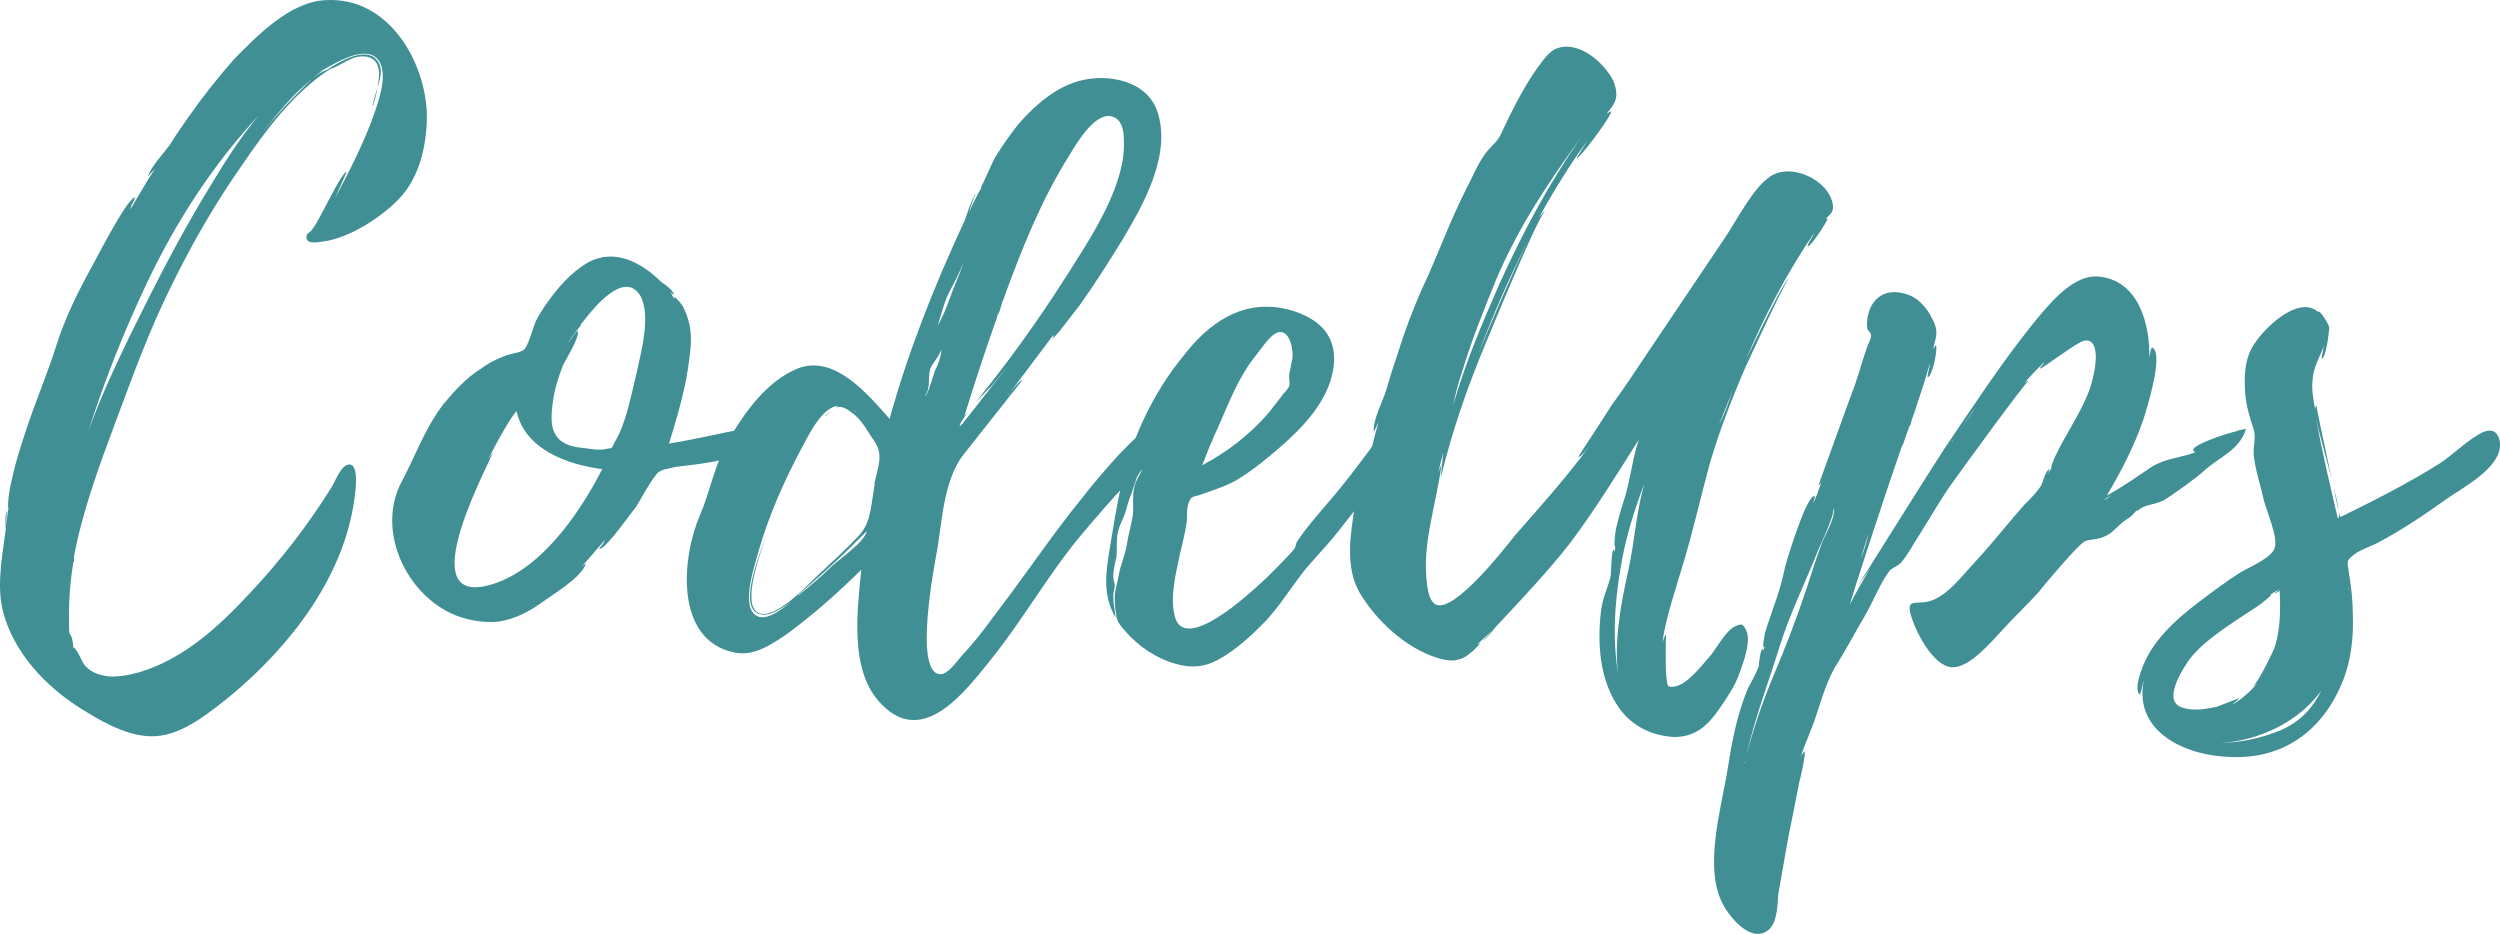
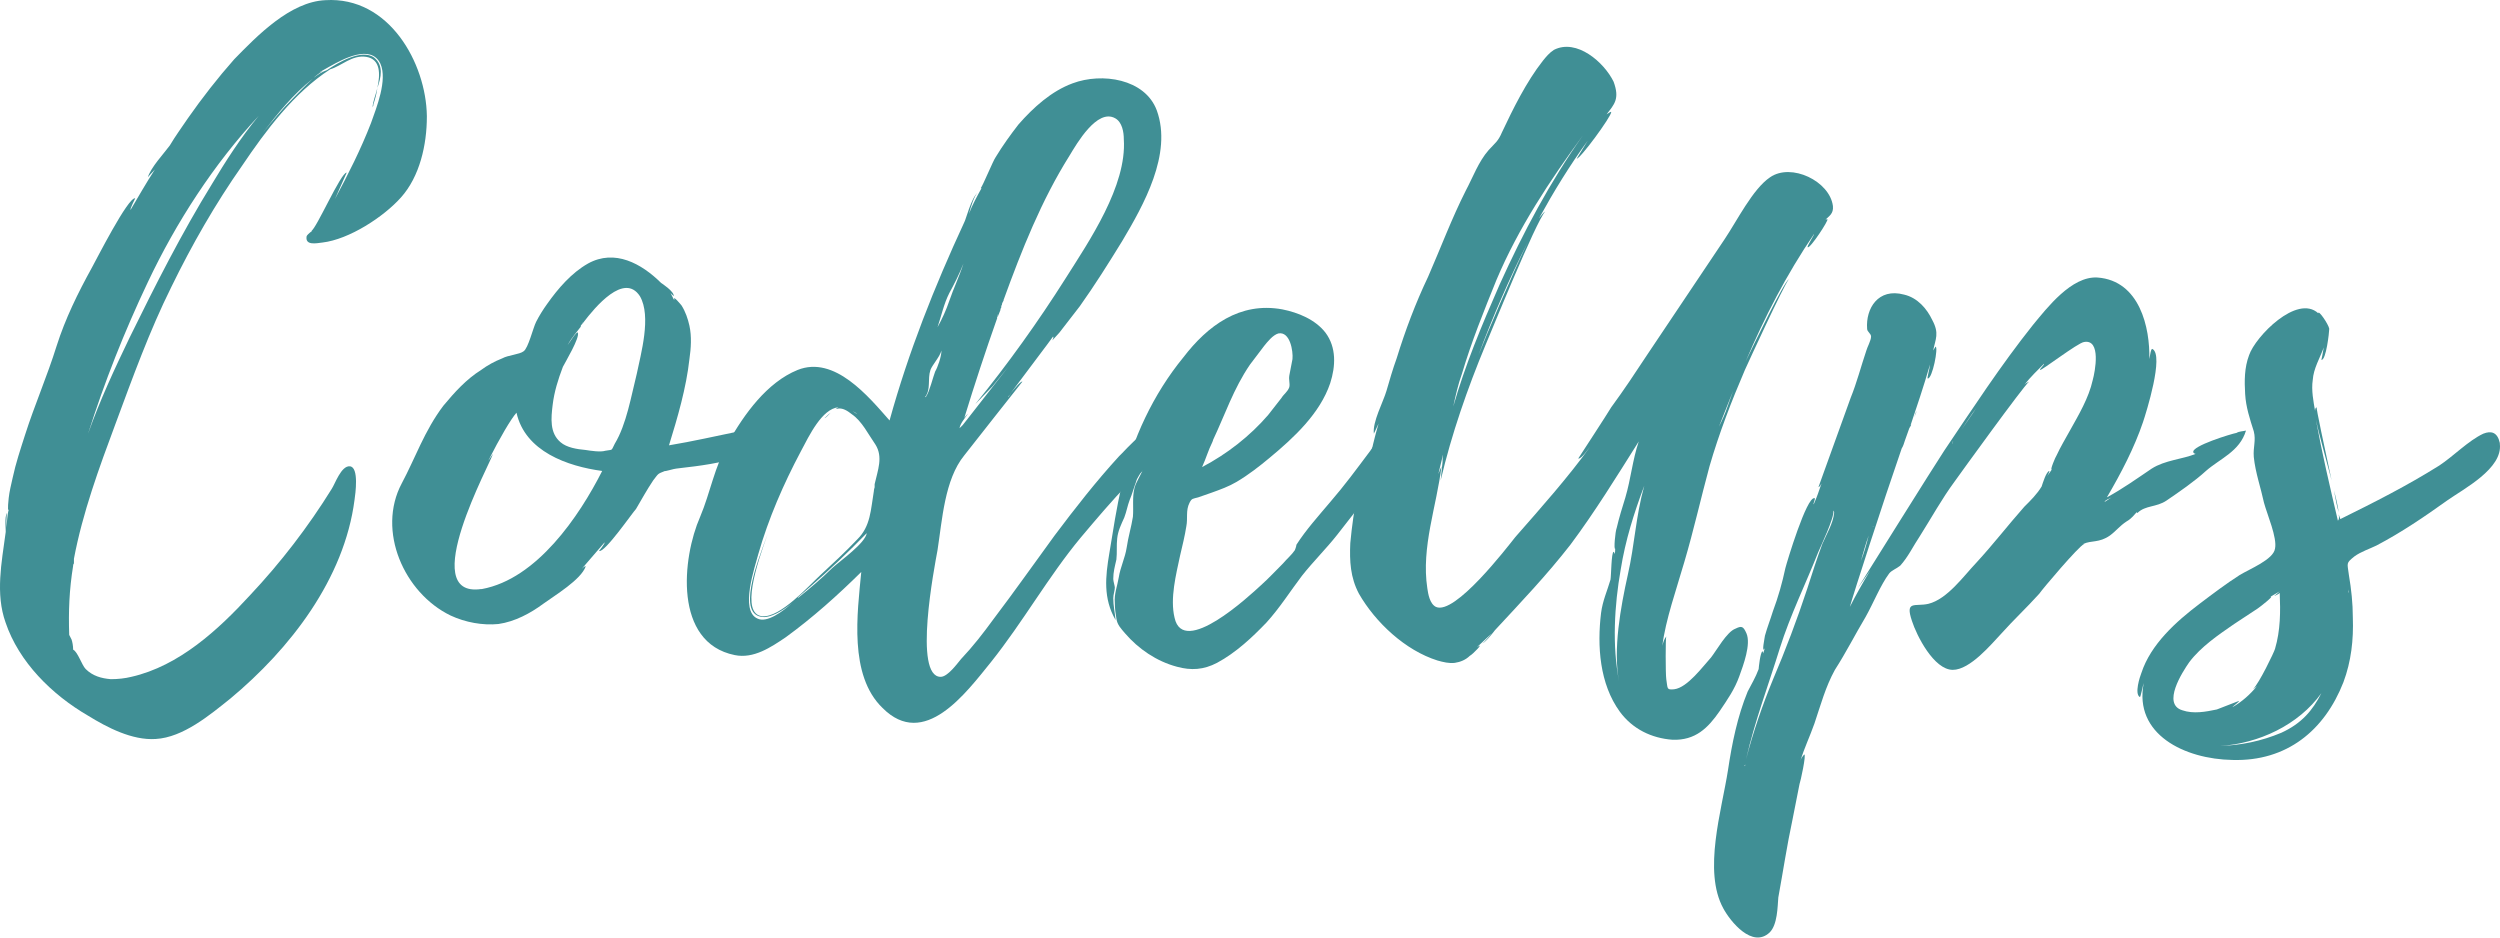
- <svg xmlns="http://www.w3.org/2000/svg" width="174" height="65" viewBox="0 0 174 65" fill="none">
-   <path d="M5.146 39.063L5.091 39.117C5.146 39.063 5.146 39.063 5.146 39.009V38.74C5.747 35.562 6.896 32.438 8.045 29.367C9.249 26.136 10.398 22.958 11.93 19.887C13.352 16.979 14.993 14.124 16.853 11.484C18.495 9.061 20.464 6.421 22.981 4.805C23.747 4.59 24.512 3.782 25.497 3.943C26.482 4.105 26.482 5.128 26.263 6.098C26.537 5.344 26.701 4.536 26.044 3.997C25.169 3.351 23.473 4.374 22.762 4.859C22.434 4.967 22.105 5.182 21.832 5.398C21.996 5.236 22.215 5.075 22.488 4.913L22.215 5.021L22.981 4.59C23.856 4.105 25.826 3.028 26.482 4.428C26.974 5.559 26.209 7.445 25.826 8.522C25.114 10.353 24.239 12.077 23.309 13.801C23.473 13.424 24.13 11.969 24.13 11.969C23.747 11.915 21.996 15.901 21.668 16.009H21.722C21.504 16.171 21.339 16.332 21.339 16.386C21.23 17.032 21.996 16.871 22.434 16.817C24.294 16.602 26.701 15.04 27.904 13.693C29.218 12.239 29.71 10.03 29.71 8.091V8.037C29.655 4.374 27.084 -0.258 22.652 0.011C20.191 0.119 17.893 2.489 16.306 4.105C15.157 5.398 14.063 6.798 13.078 8.199C12.641 8.845 12.203 9.438 11.82 10.084C11.383 10.677 10.507 11.592 10.288 12.292C10.288 12.292 10.562 11.969 10.781 11.754C10.179 12.669 9.632 13.639 9.085 14.555C9.03 14.501 9.413 13.747 9.413 13.747C8.921 13.639 6.678 18.056 6.404 18.541C5.419 20.318 4.544 22.096 3.942 23.981C3.286 26.082 2.41 28.075 1.754 30.122C1.425 31.145 1.097 32.115 0.878 33.138C0.769 33.623 0.66 34.054 0.605 34.539C0.605 34.592 0.495 35.454 0.605 35.346C0.495 35.724 0.495 36.208 0.441 36.585C0.441 36.585 0.441 35.67 0.495 35.562C0.277 35.831 0.441 36.855 0.386 36.962C0.112 39.009 -0.325 41.164 0.386 43.157C1.316 45.904 3.614 48.166 6.13 49.621C7.443 50.429 9.194 51.344 10.835 51.237C12.75 51.129 14.61 49.567 16.033 48.436C20.191 44.988 23.965 40.141 24.677 34.646C24.731 34.269 25.005 32.384 24.348 32.33C23.747 32.276 23.309 33.569 23.09 33.892C21.449 36.532 19.534 39.009 17.4 41.272C15.212 43.642 12.477 46.173 9.139 46.928C8.702 47.035 8.209 47.089 7.717 47.089C7.06 47.035 6.459 46.874 5.966 46.389C5.693 46.12 5.419 45.204 5.091 45.042C5.091 44.773 5.036 44.504 4.982 44.342L4.817 44.019C4.763 42.403 4.817 40.895 5.091 39.225V39.171C5.091 39.117 5.146 39.117 5.146 39.063ZM14.774 12.723C12.641 16.171 10.835 19.726 9.03 23.389C7.991 25.543 6.951 27.752 6.13 30.068C7.279 26.459 8.647 23.012 10.288 19.564C12.258 15.417 14.884 11.377 18.002 8.037C16.744 9.545 15.65 11.269 14.774 12.723ZM20.409 6.798C19.643 7.552 18.932 8.414 18.276 9.222C19.315 7.875 20.409 6.529 21.777 5.452C21.285 5.882 20.792 6.421 20.409 6.798ZM25.99 7.229C26.099 6.906 26.209 6.529 26.263 6.098C26.154 6.583 25.935 7.068 25.935 7.445C25.99 7.337 25.99 7.283 25.99 7.229Z" fill="#408F95" />
-   <path d="M52.47 29.96C52.47 29.96 52.525 30.014 52.47 29.906C52.196 29.529 51.813 29.799 51.431 29.906C49.844 30.229 48.203 30.606 46.561 30.876C47.163 28.937 47.765 26.89 47.984 24.897C48.093 24.143 48.148 23.335 47.984 22.581C47.874 22.096 47.71 21.611 47.437 21.18C47.437 21.18 46.78 20.372 46.944 20.803L46.89 20.749L46.671 20.318L46.89 20.534C46.944 20.21 46.014 19.618 46.014 19.618C44.647 18.271 42.786 17.248 40.926 18.271C39.778 18.918 38.847 19.995 38.082 21.072C37.808 21.449 37.535 21.88 37.316 22.311C37.097 22.742 36.769 24.143 36.44 24.358C36.167 24.574 35.346 24.627 34.963 24.843C34.416 25.058 33.924 25.328 33.486 25.651C32.447 26.297 31.626 27.213 30.86 28.129C29.547 29.852 28.89 31.791 27.96 33.515C26.21 36.801 28.125 41.11 31.352 42.672C32.392 43.157 33.595 43.372 34.69 43.265C35.839 43.103 36.933 42.511 37.808 41.864C38.629 41.272 40.434 40.194 40.762 39.279C40.762 39.225 40.653 39.279 40.489 39.44L42.075 37.609C42.13 37.663 41.692 38.201 41.692 38.201C42.075 38.363 44.045 35.508 44.264 35.293C44.647 34.646 45.029 33.946 45.467 33.3C45.85 32.815 45.741 32.869 46.288 32.653C46.233 32.707 46.944 32.492 47.054 32.492C47.656 32.384 54.056 31.953 52.47 29.96ZM33.541 40.841H33.486C28.945 41.487 34.197 32.007 34.307 31.468L33.978 31.953C34.799 30.337 35.565 29.044 35.948 28.613C36.55 31.307 39.504 32.33 41.911 32.653C40.325 35.778 37.37 40.141 33.541 40.841ZM44.318 25.92C43.935 27.428 43.607 29.421 42.786 30.768C42.513 31.307 42.677 31.145 42.13 31.253C41.802 31.36 41.09 31.253 40.762 31.199C40.16 31.145 39.449 31.037 39.012 30.66C38.246 30.014 38.355 28.991 38.465 28.075C38.574 27.159 38.847 26.297 39.176 25.435C39.34 25.112 40.379 23.389 40.215 23.065C40.16 22.904 39.559 23.873 39.504 23.927C39.832 23.335 40.16 23.012 40.434 22.634C40.379 22.634 40.434 22.581 40.489 22.473V22.527L40.543 22.419C40.543 22.419 40.543 22.365 40.598 22.365C41.419 21.288 43.443 18.864 44.537 20.534C45.358 21.934 44.592 24.574 44.318 25.92ZM40.543 22.419L40.598 22.365C40.598 22.419 40.543 22.419 40.543 22.419Z" fill="#408F95" />
-   <path d="M81.007 30.229V30.175C80.679 28.398 78.217 31.36 77.889 31.63C76.302 33.353 74.825 35.239 73.403 37.124C71.98 39.063 70.613 41.002 69.135 42.941C68.424 43.911 67.713 44.827 66.892 45.689C66.619 46.012 65.962 46.928 65.47 46.928C63.555 46.928 65.032 39.333 65.251 38.148C65.579 36.047 65.744 33.246 67.111 31.576C67.44 31.145 71.16 26.459 71.16 26.459C71.05 26.405 70.613 26.944 70.339 27.267L72.692 24.143L72.856 23.927L73.293 23.335C73.348 23.389 73.293 23.496 73.239 23.604L73.731 23.065L75.153 21.234C76.193 19.78 77.178 18.218 78.108 16.709C79.585 14.232 81.609 10.677 80.515 7.66C79.694 5.452 76.685 5.021 74.661 5.775C73.184 6.313 71.926 7.445 70.886 8.63C70.339 9.33 69.792 10.084 69.3 10.892C69.135 11.107 68.424 12.831 68.26 13.046H68.315C67.987 13.639 67.658 14.232 67.44 14.824C67.549 14.393 67.823 13.531 68.041 13.37C67.604 13.693 67.221 15.255 67.111 15.417C65.032 19.887 63.227 24.412 61.914 29.152C60.437 27.482 58.084 24.627 55.513 25.651C53.38 26.513 51.793 28.721 50.699 30.66C49.714 32.384 49.44 34.161 48.729 35.831C47.471 38.686 46.869 44.557 51.136 45.419C52.449 45.689 53.653 44.881 54.693 44.18C56.553 42.834 58.303 41.272 59.944 39.656C59.671 42.511 59.069 46.82 61.422 49.082C64.321 51.991 67.221 48.059 68.971 45.904C71.215 43.103 72.965 39.979 75.208 37.286C76.302 35.993 77.397 34.7 78.545 33.515C79.421 32.653 81.171 31.576 81.007 30.229ZM60.874 33.785C60.82 33.946 60.82 34.054 60.82 34.054C60.601 35.346 60.601 36.478 59.671 37.393C58.85 38.255 57.975 39.063 57.1 39.871C56.279 40.625 54.309 42.834 53.051 42.726C51.519 42.564 52.668 39.117 53.434 37.016C52.614 39.171 51.3 42.672 53.106 42.78C53.598 42.834 54.419 42.403 55.13 41.81C54.474 42.403 53.38 43.211 52.723 42.888C51.465 42.349 52.559 39.279 52.778 38.417C53.489 35.939 54.528 33.569 55.732 31.307C56.334 30.175 57.209 28.344 58.358 28.236L58.084 28.398C58.139 28.344 58.194 28.344 58.248 28.344C58.632 28.236 59.014 28.506 59.288 28.721C59.999 29.206 60.437 30.122 60.929 30.822C61.476 31.684 61.093 32.599 60.874 33.569V33.785ZM69.683 21.342C69.683 21.288 69.683 21.18 69.737 21.126V21.072C69.792 20.911 69.847 20.857 69.847 20.857V20.803C71.105 17.356 72.473 13.908 74.442 10.784C74.935 9.976 76.357 7.498 77.615 8.199C78.108 8.468 78.217 9.168 78.217 9.653C78.436 12.885 75.81 16.709 74.169 19.295C72.254 22.311 70.12 25.274 67.877 28.021L69.081 26.782L70.175 25.435L67.385 28.991L67.002 29.475L66.783 29.691C66.838 29.367 67.111 29.044 67.385 28.667C67.275 28.775 67.166 28.883 67.111 28.991C67.823 26.674 68.588 24.358 69.409 22.042C69.354 22.096 69.409 21.988 69.464 21.773L69.628 21.503C69.628 21.449 69.628 21.395 69.683 21.342ZM65.087 25.759C64.978 26.028 64.649 27.267 64.485 27.428C64.485 27.482 64.431 27.536 64.376 27.536C64.814 26.997 64.54 26.297 64.759 25.651C64.868 25.328 65.415 24.735 65.525 24.304C65.525 24.735 65.251 25.489 65.087 25.759ZM56.388 40.679C57.756 39.494 59.069 38.255 60.327 36.962C60.218 37.663 58.522 38.848 57.92 39.386C57.209 40.087 56.388 40.787 55.568 41.433H55.513L56.388 40.679ZM66.072 20.857C65.853 21.503 65.579 22.096 65.251 22.688C65.525 21.88 65.689 21.072 66.072 20.318C66.4 19.726 66.783 18.972 67.057 18.271C66.783 19.133 66.345 20.049 66.072 20.857ZM69.628 21.503L69.409 22.042C69.409 21.988 69.464 21.88 69.464 21.773L69.628 21.503ZM57.811 28.613C57.592 28.775 57.428 28.991 57.373 28.991C57.483 28.991 57.647 28.775 57.811 28.613ZM59.343 28.506C59.452 28.56 59.562 28.613 59.671 28.721L59.343 28.506ZM70.175 27.536C70.175 27.482 70.23 27.428 70.284 27.375C70.23 27.482 70.175 27.536 70.175 27.536ZM70.284 27.375L70.339 27.267C70.339 27.321 70.284 27.375 70.284 27.375Z" fill="#408F95" />
-   <path d="M97.944 30.068C97.944 30.122 97.944 30.122 97.889 30.068V30.014C97.014 28.56 95.865 30.553 95.373 31.253C94.443 32.492 93.567 33.677 92.582 34.808C91.762 35.778 90.886 36.747 90.23 37.77C90.23 37.878 90.121 38.148 90.121 38.148C89.902 38.471 89.573 38.74 89.3 39.063C88.808 39.548 88.315 40.087 87.768 40.571C86.948 41.325 82.352 45.581 81.75 42.834C81.422 41.487 81.86 39.817 82.133 38.525C82.297 37.824 82.461 37.178 82.571 36.478C82.68 35.939 82.516 35.4 82.79 34.862C82.954 34.539 83.008 34.592 83.391 34.485L84.322 34.161C84.923 33.946 85.525 33.731 86.072 33.407C86.893 32.923 87.659 32.33 88.37 31.738C90.066 30.337 91.871 28.667 92.582 26.567C92.965 25.381 93.02 24.089 92.254 23.065C91.543 22.15 90.339 21.665 89.245 21.449C86.291 20.911 84.048 22.581 82.352 24.789C80.273 27.321 78.796 30.445 78.085 33.623C77.702 35.185 77.483 36.747 77.209 38.363C76.936 39.979 76.772 41.487 77.647 42.995C77.592 42.457 77.483 41.972 77.483 41.487C77.483 41.218 77.592 40.949 77.592 40.733C77.592 40.625 77.483 40.302 77.483 40.141C77.483 39.656 77.592 39.279 77.702 38.794C77.756 38.309 77.702 37.824 77.756 37.34C77.811 36.801 78.03 36.37 78.249 35.885C78.413 35.454 78.468 35.077 78.632 34.646C78.796 34.269 78.905 33.838 79.069 33.407C79.124 33.138 79.398 32.815 79.562 32.492C79.398 32.977 79.069 33.407 78.96 33.838C78.796 34.485 78.905 35.185 78.851 35.831C78.741 36.532 78.522 37.232 78.413 37.986C78.303 38.686 77.975 39.333 77.866 40.033C77.756 40.679 77.538 41.164 77.592 41.81C77.592 42.187 77.647 42.564 77.702 42.888C77.756 43.319 78.03 43.588 78.303 43.911C79.234 44.988 80.492 45.85 81.914 46.227C82.899 46.496 83.774 46.443 84.704 45.958C86.017 45.258 87.166 44.18 88.151 43.157C89.081 42.133 89.792 41.002 90.613 39.925C91.379 38.956 92.309 38.04 93.075 37.07L96.029 33.3L97.725 31.091C97.999 30.768 98.163 30.499 97.944 30.068ZM84.376 30.66C84.431 30.553 84.431 30.499 84.431 30.499C85.251 28.775 85.853 26.944 87.002 25.274L87.987 23.981C88.206 23.712 88.589 23.227 88.972 23.119C89.792 22.958 90.011 24.358 89.957 24.897L89.738 26.028C89.683 26.351 89.792 26.567 89.738 26.836C89.628 27.159 89.355 27.321 89.191 27.59L88.26 28.775C87.002 30.229 85.416 31.468 83.665 32.384C83.939 31.791 84.103 31.199 84.376 30.66Z" fill="#408F95" />
-   <path d="M127.571 14.285C127.352 12.562 124.672 11.269 123.195 12.292C121.991 13.1 120.897 15.309 120.021 16.602L114.66 24.574C113.839 25.812 113.019 27.051 112.143 28.236C111.925 28.613 109.846 31.791 109.846 31.791C110.064 31.845 110.557 31.091 110.666 30.983C109.189 33.03 107.274 35.185 105.469 37.232C104.867 37.986 101.256 42.672 99.943 42.08C99.506 41.864 99.396 41.164 99.341 40.787C98.904 37.932 99.998 35.077 100.326 32.33L100.107 32.869L100.436 31.522C100.436 31.684 100.381 31.845 100.381 32.007L100.436 31.684L100.272 33.3C101.038 30.068 102.132 26.944 103.39 23.927C103.718 23.173 106.891 15.363 107.548 14.662C107.438 14.716 107.274 14.932 107.11 15.147C108.15 13.262 109.244 11.484 110.502 9.761C110.229 10.192 109.736 11 109.736 11C109.955 11.053 112.143 8.091 112.143 7.768C112.143 7.714 111.979 7.822 111.815 7.929C112.362 7.229 112.745 6.852 112.307 5.667C111.651 4.32 109.736 2.651 108.15 3.459C107.821 3.674 107.603 3.943 107.384 4.213C106.235 5.667 105.305 7.552 104.539 9.168C104.265 9.815 104.046 9.922 103.609 10.407C102.898 11.215 102.515 12.292 102.022 13.208C101.037 15.147 100.272 17.194 99.396 19.187C98.521 21.018 97.81 22.904 97.208 24.843C96.934 25.597 96.716 26.351 96.497 27.105C96.278 27.859 95.512 29.26 95.621 30.068L95.95 29.367C95.676 30.283 95.457 31.253 95.238 32.222C95.184 32.222 95.293 31.522 95.293 31.522C95.074 31.522 94.582 33.892 94.472 34.215C94.254 35.346 94.09 36.478 93.98 37.663C93.925 38.902 93.98 40.033 94.582 41.164C95.731 43.157 97.81 45.096 100.053 45.796C100.436 45.904 100.873 46.012 101.256 45.958C101.639 45.904 102.022 45.742 102.296 45.473C102.515 45.365 103.39 44.45 102.788 44.881L103.828 43.911C103.828 43.911 103.335 44.504 103.171 44.611C103.445 44.504 104.046 43.696 104.046 43.696C105.852 41.756 107.657 39.871 109.299 37.77C110.994 35.508 112.526 33.03 114.058 30.606C113.62 31.899 113.511 33.192 113.128 34.485C112.909 35.185 112.69 35.885 112.526 36.585C112.417 36.855 112.307 38.148 112.417 38.04C112.417 38.201 112.417 38.309 112.362 38.417C112.362 38.363 112.362 38.309 112.307 38.255C112.143 38.309 112.143 39.925 112.089 40.194C111.87 40.949 111.542 41.649 111.432 42.511C111.159 44.773 111.323 47.412 112.745 49.351C113.62 50.536 114.934 51.183 116.411 51.291C117.997 51.344 118.873 50.483 119.693 49.297C120.24 48.489 120.733 47.789 121.061 46.874C121.334 46.12 121.882 44.665 121.553 43.911C121.334 43.426 121.225 43.372 120.787 43.588C120.186 43.803 119.474 45.096 119.091 45.581C118.544 46.173 117.45 47.682 116.52 47.789C115.973 47.843 116.082 47.735 115.973 47.089C115.918 46.712 115.918 44.18 115.973 44.127C115.809 44.342 115.754 44.557 115.699 44.773C115.918 42.995 116.684 40.841 117.231 38.956C117.888 36.747 118.38 34.539 118.982 32.33C119.638 30.068 120.514 27.805 121.444 25.651C121.663 25.166 124.125 19.834 124.508 19.349C124.125 19.618 122.155 23.712 121.499 25.058C122.812 21.988 124.343 19.026 126.258 16.224C126.313 16.224 125.711 17.14 125.821 17.14C125.985 17.248 127.298 15.255 127.188 15.201C127.134 15.201 127.079 15.201 127.024 15.255C127.298 14.986 127.626 14.824 127.571 14.285ZM113.292 39.871C112.8 42.08 112.253 45.042 112.69 47.251C112.198 44.773 112.362 41.972 112.8 39.494C113.128 37.447 113.73 35.562 114.441 33.677C113.839 35.831 113.785 37.717 113.292 39.871ZM104.156 19.402C105.688 15.794 107.876 12.508 110.174 9.384C107.876 12.616 106.016 16.117 104.375 19.726C103.116 22.581 101.968 25.328 101.147 28.183C101.311 27.428 101.475 26.674 101.749 25.92C102.405 23.712 103.281 21.557 104.156 19.402ZM102.898 24.627C103.882 21.988 105.031 19.349 106.344 16.763C105.141 19.241 103.499 23.119 102.898 24.627ZM120.24 28.183C120.076 28.667 119.857 29.152 119.638 29.583L120.623 27.105L120.24 28.183Z" fill="#408F95" />
-   <path d="M155.665 30.014C155.337 30.068 152.492 30.93 152.656 31.36C152.656 31.414 152.766 31.468 152.82 31.468C151.89 31.845 150.687 31.899 149.757 32.492C148.717 33.192 147.733 33.892 146.638 34.485C147.623 32.815 148.553 31.037 149.155 29.26C149.374 28.613 150.632 24.627 149.812 24.197C149.702 24.143 149.647 24.627 149.593 24.897C149.647 22.742 148.936 19.456 145.982 19.241C144.177 19.133 142.481 21.342 141.496 22.527C139.253 25.328 137.283 28.344 135.314 31.253C134.767 32.061 129.296 40.787 129.296 40.787C129.296 40.787 129.679 40.248 130.171 39.548C129.679 40.356 129.186 41.218 128.749 42.08C128.968 41.272 131.046 34.862 132.359 31.091C132.469 30.93 132.524 30.714 132.578 30.553L132.907 29.637V29.691C133.399 28.236 133.891 26.782 134.329 25.274C134.329 25.435 134.11 26.243 134.165 26.243C134.493 26.297 134.931 24.035 134.712 24.035L134.548 24.304C134.712 23.496 134.985 23.119 134.493 22.203C134.11 21.395 133.454 20.641 132.524 20.426C130.718 19.941 129.843 21.395 129.952 22.796C129.952 23.012 130.226 23.119 130.226 23.335C130.226 23.604 129.952 24.089 129.898 24.304C129.515 25.435 129.241 26.513 128.803 27.59C128.585 28.183 126.56 33.785 126.56 33.785C126.67 33.731 126.724 33.623 126.779 33.515C126.615 34 126.451 34.485 126.232 34.969C126.177 34.916 126.396 34.539 126.287 34.539C125.74 34.431 124.372 38.956 124.263 39.386C124.044 40.41 123.77 41.379 123.387 42.403C123.223 42.941 123.004 43.48 122.84 44.073C122.84 44.127 122.567 45.419 122.84 44.934C122.785 45.096 122.731 45.204 122.731 45.312C122.731 45.258 122.676 45.204 122.676 45.15C122.512 45.204 122.403 46.335 122.403 46.389C122.184 46.981 121.91 47.412 121.637 47.951C120.925 49.675 120.542 51.56 120.269 53.391C119.831 56.192 118.518 60.394 119.941 62.979C120.433 63.895 121.965 65.78 123.168 64.649C123.716 64.11 123.716 62.871 123.77 62.225C124.098 60.447 124.372 58.616 124.755 56.839L125.247 54.361C125.302 54.253 125.74 52.26 125.576 52.314C125.466 52.422 125.357 52.583 125.302 52.745C125.576 51.883 125.959 51.075 126.287 50.159C126.724 48.867 127.053 47.628 127.709 46.443C128.475 45.258 129.132 43.965 129.843 42.78C130.39 41.81 130.882 40.571 131.484 39.763C131.648 39.548 131.977 39.44 132.25 39.225C132.797 38.632 133.18 37.824 133.618 37.178C134.438 35.885 135.15 34.592 136.025 33.407C136.408 32.869 140.785 26.836 141.222 26.459C141.113 26.513 141.003 26.567 140.894 26.674C141.332 26.136 141.824 25.651 142.262 25.22C142.316 25.274 141.933 25.597 141.988 25.651C142.098 25.705 144.614 23.766 145.052 23.712C146.255 23.496 145.818 25.759 145.654 26.351C145.38 27.59 144.669 28.775 144.067 29.852C143.739 30.445 143.411 30.983 143.137 31.576C143.082 31.63 142.645 32.653 142.809 32.546L142.481 33.03C142.59 32.869 142.645 32.653 142.645 32.653C142.426 32.653 142.152 33.569 142.098 33.731C141.769 34.269 141.332 34.7 140.894 35.131C139.745 36.424 138.706 37.77 137.557 39.009C136.681 39.925 135.533 41.541 134.22 41.864C133.29 42.08 132.578 41.595 133.071 43.049C133.399 44.073 134.603 46.443 135.916 46.443C137.119 46.443 138.596 44.665 139.307 43.911C140.128 42.995 141.058 42.133 141.933 41.164C142.152 40.841 144.669 37.878 145.052 37.717H144.997C145.544 37.447 146.091 37.663 146.857 37.124C147.295 36.801 147.514 36.478 148.006 36.154C148.389 35.939 148.553 35.67 148.717 35.508C148.717 35.508 148.717 35.562 148.772 35.562C149.319 35.023 150.085 35.185 150.796 34.7C151.672 34.108 152.766 33.353 153.532 32.653C154.516 31.791 155.884 31.307 156.322 29.852C156.103 29.906 155.829 29.906 155.665 30.014ZM127.655 35.508V35.562C127.6 36.262 127.107 37.07 126.834 37.717C126.451 38.74 126.123 39.763 125.794 40.787C125.083 42.941 124.263 45.096 123.387 47.143C122.676 48.867 122.02 50.752 121.527 52.637C122.129 49.998 123.114 47.412 123.88 44.934C124.591 42.672 125.685 40.464 126.56 38.255C126.67 37.986 127.709 35.831 127.6 35.4C127.655 35.454 127.655 35.508 127.655 35.508ZM130.062 37.124C129.898 37.77 129.733 38.363 129.515 38.902C129.679 38.363 129.843 37.717 130.062 37.124ZM137.557 28.29L136.517 29.799C136.846 29.314 137.174 28.775 137.557 28.29ZM146.474 34.808C146.529 34.646 146.803 34.592 146.967 34.485L146.474 34.808ZM133.399 28.506C133.344 28.56 133.29 28.721 133.235 28.937L133.399 28.506ZM135.861 30.768V30.714C135.916 30.66 135.916 30.66 135.916 30.606C135.97 30.553 135.916 30.66 135.861 30.768ZM133.016 29.421C133.016 29.529 132.961 29.583 132.907 29.637L133.016 29.421ZM121.418 53.122C121.418 53.068 121.418 53.068 121.472 53.014C121.472 53.068 121.472 53.068 121.418 53.122ZM130.39 36.478C130.39 36.532 130.335 36.532 130.335 36.532L130.39 36.478Z" fill="#408F95" />
-   <path d="M173.988 30.714C173.823 29.96 173.386 29.852 172.839 30.068C171.799 30.553 170.76 31.63 169.775 32.276C167.532 33.677 165.289 34.808 162.882 35.993C162.882 35.939 162.827 35.831 162.772 35.67C162.827 35.939 162.772 36.047 162.718 36.101C162.171 33.785 161.623 31.468 161.186 29.098C161.405 30.122 161.897 31.845 162.28 33.3C161.788 31.037 161.186 28.236 161.24 28.236C161.131 28.29 161.131 28.398 161.131 28.506C161.022 27.859 160.858 27.051 160.967 26.351C161.022 25.543 161.459 24.843 161.733 24.089C161.678 24.466 161.569 24.951 161.569 24.951C161.897 25.005 162.116 23.012 162.116 22.796C162.061 22.473 161.35 21.449 161.35 21.719C159.873 20.372 156.973 23.335 156.536 24.627C156.207 25.489 156.207 26.405 156.262 27.321C156.317 28.236 156.59 29.044 156.864 29.906C157.028 30.553 156.809 30.983 156.864 31.684C156.973 32.761 157.356 33.838 157.575 34.862C157.794 35.67 158.505 37.286 158.341 38.04C158.232 38.794 156.59 39.44 155.879 39.871C154.949 40.464 154.019 41.164 153.089 41.864C151.448 43.103 149.697 44.665 149.04 46.658C148.931 46.928 148.548 48.112 148.931 48.328C148.986 48.382 149.15 47.466 149.205 47.358C148.493 50.913 152.049 52.637 155.387 52.691C159.162 52.799 161.788 50.644 163.101 47.304C163.648 45.85 163.812 44.342 163.757 42.834C163.757 41.81 163.648 40.841 163.484 39.871C163.374 39.009 163.265 39.063 163.867 38.578C164.304 38.255 164.961 38.04 165.398 37.824C167.149 36.909 168.736 35.831 170.322 34.7C171.471 33.892 174.206 32.492 173.988 30.768V30.714ZM151.885 49.244C150.463 48.813 151.885 46.604 152.378 45.904C153.198 44.827 154.402 44.019 155.496 43.265L157.137 42.187C157.301 42.08 158.341 41.272 158.013 41.379L158.669 41.002L158.286 41.325C158.396 41.272 158.56 41.218 158.669 41.11C158.724 42.403 158.724 43.696 158.341 44.988C158.286 45.204 157.247 47.358 156.809 47.789L157.083 47.574C156.59 48.166 156.043 48.651 155.387 49.028C155.387 48.974 155.879 48.651 155.824 48.597L154.293 49.19C153.527 49.351 152.651 49.513 151.885 49.244ZM158.779 50.806C157.356 51.398 155.988 51.668 154.511 51.721C157.192 51.56 159.982 50.267 161.569 48.059C160.967 49.244 160.201 50.159 158.779 50.806ZM162.772 35.508C162.718 35.131 162.608 34.592 162.444 34C162.554 34.592 162.663 35.185 162.772 35.508ZM163.484 41.11C163.429 41.056 163.429 40.949 163.429 40.841C163.429 40.949 163.484 41.056 163.484 41.11Z" fill="#408F95" />
+ <svg xmlns="http://www.w3.org/2000/svg" width="200" height="75" viewBox="0 0 200 75" fill="none">
+   <path d="M5.915 45.073L5.852 45.135C5.915 45.073 5.915 45.073 5.915 45.011V44.7C6.606 41.033 7.927 37.428 9.247 33.886C10.631 30.157 11.951 26.49 13.712 22.947C15.347 19.591 17.234 16.297 19.372 13.251C21.258 10.454 23.522 7.409 26.415 5.544C27.295 5.296 28.175 4.364 29.307 4.55C30.439 4.736 30.439 5.917 30.188 7.036C30.502 6.166 30.691 5.234 29.936 4.612C28.93 3.866 26.98 5.047 26.163 5.607C25.786 5.731 25.409 5.98 25.094 6.228C25.283 6.042 25.534 5.855 25.849 5.669L25.534 5.793L26.415 5.296C27.421 4.736 29.684 3.493 30.439 5.109C31.005 6.415 30.125 8.59 29.684 9.833C28.867 11.946 27.861 13.935 26.792 15.924C26.98 15.489 27.735 13.811 27.735 13.811C27.295 13.748 25.283 18.348 24.905 18.472H24.968C24.717 18.659 24.528 18.845 24.528 18.907C24.402 19.653 25.283 19.466 25.786 19.404C27.924 19.156 30.691 17.353 32.074 15.8C33.583 14.121 34.149 11.573 34.149 9.336V9.274C34.086 5.047 31.131 -0.298 26.037 0.013C23.207 0.137 20.566 2.872 18.743 4.736C17.422 6.228 16.165 7.844 15.033 9.46C14.53 10.206 14.027 10.889 13.586 11.635C13.083 12.319 12.077 13.376 11.826 14.184C11.826 14.184 12.14 13.811 12.392 13.562C11.7 14.619 11.071 15.737 10.442 16.794C10.379 16.732 10.819 15.862 10.819 15.862C10.254 15.737 7.675 20.834 7.361 21.393C6.229 23.444 5.223 25.495 4.531 27.671C3.777 30.094 2.77 32.394 2.016 34.756C1.639 35.937 1.261 37.055 1.01 38.236C0.884 38.796 0.758 39.293 0.695 39.852C0.695 39.914 0.569 40.909 0.695 40.785C0.569 41.219 0.569 41.779 0.507 42.214C0.507 42.214 0.507 41.157 0.569 41.033C0.318 41.344 0.507 42.525 0.444 42.649C0.129 45.011 -0.374 47.497 0.444 49.796C1.513 52.966 4.154 55.577 7.046 57.255C8.556 58.187 10.568 59.243 12.454 59.119C14.655 58.995 16.793 57.193 18.428 55.887C23.207 51.91 27.547 46.316 28.364 39.977C28.427 39.541 28.741 37.366 27.987 37.304C27.295 37.242 26.792 38.733 26.54 39.106C24.654 42.152 22.453 45.011 20 47.621C17.485 50.356 14.341 53.277 10.505 54.147C10.002 54.271 9.436 54.334 8.87 54.334C8.116 54.271 7.424 54.085 6.858 53.526C6.543 53.215 6.229 52.158 5.852 51.972C5.852 51.661 5.789 51.35 5.726 51.164L5.537 50.791C5.474 48.926 5.537 47.186 5.852 45.259V45.197C5.852 45.135 5.915 45.135 5.915 45.073ZM16.982 14.681C14.53 18.659 12.454 22.761 10.379 26.987C9.185 29.473 7.99 32.021 7.046 34.694C8.367 30.529 9.939 26.552 11.826 22.574C14.089 17.788 17.108 13.127 20.692 9.274C19.246 11.014 17.988 13.003 16.982 14.681ZM23.459 7.844C22.579 8.714 21.761 9.709 21.007 10.641C22.201 9.087 23.459 7.533 25.031 6.29C24.465 6.787 23.899 7.409 23.459 7.844ZM29.873 8.341C29.999 7.968 30.125 7.533 30.188 7.036C30.062 7.595 29.81 8.155 29.81 8.59C29.873 8.466 29.873 8.403 29.873 8.341Z" fill="#408F95" />
+   <path d="M60.31 34.569C60.31 34.569 60.373 34.631 60.31 34.507C59.996 34.072 59.556 34.383 59.115 34.507C57.292 34.88 55.405 35.315 53.519 35.626C54.211 33.388 54.902 31.027 55.154 28.727C55.28 27.857 55.343 26.925 55.154 26.055C55.028 25.495 54.839 24.936 54.525 24.439C54.525 24.439 53.77 23.506 53.959 24.003L53.896 23.941L53.645 23.444L53.896 23.693C53.959 23.32 52.89 22.636 52.89 22.636C51.318 21.082 49.18 19.901 47.042 21.082C45.721 21.828 44.652 23.071 43.772 24.314C43.458 24.749 43.143 25.247 42.892 25.744C42.64 26.241 42.263 27.857 41.885 28.105C41.571 28.354 40.628 28.416 40.188 28.665C39.559 28.913 38.993 29.224 38.49 29.597C37.295 30.343 36.352 31.4 35.471 32.456C33.962 34.445 33.208 36.682 32.139 38.671C30.126 42.463 32.327 47.435 36.037 49.237C37.232 49.796 38.615 50.045 39.873 49.921C41.194 49.734 42.451 49.051 43.458 48.305C44.401 47.621 46.476 46.378 46.853 45.322C46.853 45.259 46.727 45.322 46.539 45.508L48.362 43.395C48.425 43.457 47.922 44.078 47.922 44.078C48.362 44.265 50.626 40.971 50.878 40.722C51.318 39.977 51.758 39.169 52.261 38.423C52.701 37.863 52.576 37.925 53.204 37.677C53.142 37.739 53.959 37.49 54.085 37.49C54.776 37.366 62.134 36.869 60.31 34.569ZM38.553 47.124H38.49C33.27 47.87 39.307 36.931 39.433 36.309L39.056 36.869C39.999 35.004 40.879 33.513 41.319 33.016C42.011 36.123 45.407 37.304 48.174 37.677C46.35 41.282 42.954 46.316 38.553 47.124ZM50.941 29.908C50.5 31.648 50.123 33.948 49.18 35.502C48.865 36.123 49.054 35.937 48.425 36.061C48.048 36.185 47.23 36.061 46.853 35.999C46.161 35.937 45.344 35.812 44.841 35.377C43.961 34.631 44.086 33.451 44.212 32.394C44.338 31.337 44.652 30.343 45.03 29.349C45.218 28.976 46.413 26.987 46.224 26.614C46.161 26.427 45.47 27.546 45.407 27.608C45.784 26.925 46.161 26.552 46.476 26.117C46.413 26.117 46.476 26.055 46.539 25.93V25.992L46.602 25.868C46.602 25.868 46.602 25.806 46.664 25.806C47.608 24.563 49.934 21.766 51.192 23.693C52.135 25.309 51.255 28.354 50.941 29.908ZM46.602 25.868L46.664 25.806C46.664 25.868 46.602 25.868 46.602 25.868Z" fill="#408F95" />
+   <path d="M93.112 34.88V34.818C92.735 32.767 89.905 36.185 89.528 36.496C87.704 38.485 86.006 40.66 84.371 42.836C82.736 45.073 81.164 47.31 79.466 49.548C78.649 50.667 77.831 51.723 76.888 52.718C76.573 53.09 75.819 54.147 75.253 54.147C73.052 54.147 74.75 45.384 75.001 44.016C75.379 41.592 75.567 38.361 77.139 36.434C77.517 35.937 81.793 30.529 81.793 30.529C81.667 30.467 81.164 31.089 80.85 31.462L83.554 27.857L83.742 27.608L84.245 26.925C84.308 26.987 84.245 27.111 84.182 27.235L84.748 26.614L86.383 24.501C87.578 22.823 88.71 21.02 89.779 19.28C91.477 16.421 93.804 12.319 92.546 8.838C91.603 6.29 88.144 5.793 85.817 6.663C84.12 7.285 82.673 8.59 81.478 9.957C80.85 10.765 80.221 11.635 79.655 12.568C79.466 12.816 78.649 14.805 78.46 15.054H78.523C78.146 15.737 77.768 16.421 77.517 17.105C77.642 16.607 77.957 15.613 78.209 15.427C77.705 15.8 77.265 17.602 77.139 17.788C74.75 22.947 72.675 28.168 71.165 33.637C69.468 31.71 66.764 28.416 63.808 29.597C61.356 30.592 59.532 33.14 58.274 35.377C57.142 37.366 56.828 39.417 56.011 41.344C54.564 44.638 53.873 51.412 58.778 52.407C60.287 52.718 61.67 51.785 62.865 50.977C65.003 49.423 67.015 47.621 68.902 45.757C68.587 49.051 67.896 54.023 70.6 56.633C73.932 59.989 77.265 55.452 79.278 52.966C81.856 49.734 83.868 46.13 86.446 43.022C87.704 41.53 88.962 40.039 90.282 38.671C91.288 37.677 93.3 36.434 93.112 34.88ZM69.971 38.982C69.908 39.169 69.908 39.293 69.908 39.293C69.656 40.785 69.656 42.09 68.587 43.146C67.644 44.141 66.638 45.073 65.632 46.005C64.689 46.875 62.425 49.423 60.978 49.299C59.218 49.113 60.538 45.135 61.419 42.711C60.475 45.197 58.966 49.237 61.041 49.361C61.607 49.423 62.55 48.926 63.368 48.243C62.613 48.926 61.356 49.859 60.601 49.486C59.155 48.864 60.412 45.322 60.664 44.327C61.481 41.468 62.676 38.733 64.06 36.123C64.751 34.818 65.757 32.705 67.078 32.58L66.764 32.767C66.827 32.705 66.889 32.705 66.952 32.705C67.392 32.58 67.833 32.891 68.147 33.14C68.965 33.699 69.468 34.756 70.034 35.564C70.662 36.558 70.222 37.615 69.971 38.733V38.982ZM80.095 24.625C80.095 24.563 80.095 24.439 80.158 24.376V24.314C80.221 24.128 80.284 24.066 80.284 24.066V24.003C81.73 20.026 83.302 16.048 85.566 12.443C86.132 11.511 87.767 8.652 89.213 9.46C89.779 9.771 89.905 10.579 89.905 11.138C90.156 14.867 87.138 19.28 85.251 22.263C83.05 25.744 80.598 29.162 78.02 32.332L79.403 30.902L80.661 29.349L77.454 33.451L77.014 34.01L76.762 34.258C76.825 33.886 77.139 33.513 77.454 33.078C77.328 33.202 77.202 33.326 77.139 33.451C77.957 30.778 78.837 28.105 79.781 25.433C79.718 25.495 79.781 25.371 79.843 25.122L80.032 24.811C80.032 24.749 80.032 24.687 80.095 24.625ZM74.813 29.721C74.687 30.032 74.31 31.462 74.121 31.648C74.121 31.71 74.058 31.773 73.995 31.773C74.498 31.151 74.184 30.343 74.436 29.597C74.561 29.224 75.19 28.541 75.316 28.043C75.316 28.541 75.001 29.411 74.813 29.721ZM64.814 46.938C66.386 45.57 67.896 44.141 69.342 42.649C69.216 43.457 67.267 44.824 66.575 45.446C65.757 46.254 64.814 47.062 63.871 47.808H63.808L64.814 46.938ZM75.945 24.066C75.693 24.811 75.379 25.495 75.001 26.179C75.316 25.247 75.504 24.314 75.945 23.444C76.322 22.761 76.762 21.89 77.077 21.082C76.762 22.077 76.259 23.133 75.945 24.066ZM80.032 24.811L79.781 25.433C79.781 25.371 79.843 25.247 79.843 25.122L80.032 24.811ZM66.449 33.016C66.198 33.202 66.009 33.451 65.946 33.451C66.072 33.451 66.261 33.202 66.449 33.016ZM68.21 32.891C68.336 32.953 68.462 33.016 68.587 33.14L68.21 32.891ZM80.661 31.773C80.661 31.71 80.724 31.648 80.787 31.586C80.724 31.71 80.661 31.773 80.661 31.773ZM80.787 31.586L80.85 31.462C80.85 31.524 80.787 31.586 80.787 31.586Z" fill="#408F95" />
+   <path d="M112.579 34.694C112.579 34.756 112.579 34.756 112.516 34.694V34.631C111.51 32.953 110.19 35.253 109.624 36.061C108.555 37.49 107.549 38.858 106.417 40.163C105.473 41.282 104.467 42.4 103.713 43.581C103.713 43.706 103.587 44.016 103.587 44.016C103.335 44.389 102.958 44.7 102.644 45.073C102.078 45.632 101.512 46.254 100.883 46.813C99.94 47.683 94.657 52.593 93.966 49.423C93.588 47.87 94.091 45.943 94.406 44.451C94.594 43.643 94.783 42.898 94.909 42.09C95.035 41.468 94.846 40.847 95.16 40.225C95.349 39.852 95.412 39.914 95.852 39.79L96.921 39.417C97.613 39.169 98.305 38.92 98.933 38.547C99.877 37.988 100.757 37.304 101.575 36.62C103.524 35.004 105.599 33.078 106.417 30.654C106.857 29.286 106.92 27.795 106.039 26.614C105.222 25.557 103.838 24.998 102.581 24.749C99.185 24.128 96.607 26.055 94.657 28.603C92.268 31.524 90.57 35.129 89.752 38.796C89.312 40.598 89.061 42.4 88.746 44.265C88.432 46.13 88.243 47.87 89.249 49.61C89.186 48.989 89.061 48.429 89.061 47.87C89.061 47.559 89.186 47.248 89.186 47C89.186 46.875 89.061 46.502 89.061 46.316C89.061 45.757 89.186 45.322 89.312 44.762C89.375 44.203 89.312 43.643 89.375 43.084C89.438 42.463 89.69 41.965 89.941 41.406C90.13 40.909 90.193 40.474 90.381 39.977C90.57 39.541 90.696 39.044 90.884 38.547C90.947 38.236 91.262 37.863 91.45 37.49C91.262 38.05 90.884 38.547 90.759 39.044C90.57 39.79 90.696 40.598 90.633 41.344C90.507 42.152 90.256 42.96 90.13 43.83C90.004 44.638 89.627 45.384 89.501 46.192C89.375 46.938 89.124 47.497 89.186 48.243C89.186 48.678 89.249 49.113 89.312 49.486C89.375 49.983 89.69 50.294 90.004 50.667C91.073 51.91 92.519 52.904 94.154 53.339C95.286 53.65 96.292 53.588 97.361 53.028C98.871 52.22 100.191 50.977 101.323 49.796C102.392 48.616 103.21 47.31 104.153 46.067C105.033 44.949 106.102 43.892 106.983 42.773L110.378 38.423L112.328 35.874C112.642 35.502 112.831 35.191 112.579 34.694ZM96.984 35.377C97.047 35.253 97.047 35.191 97.047 35.191C97.99 33.202 98.682 31.089 100.003 29.162L101.134 27.671C101.386 27.36 101.826 26.8 102.266 26.676C103.21 26.49 103.461 28.105 103.398 28.727L103.147 30.032C103.084 30.405 103.21 30.654 103.147 30.965C103.021 31.337 102.706 31.524 102.518 31.835L101.449 33.202C100.003 34.88 98.179 36.309 96.167 37.366C96.481 36.682 96.67 35.999 96.984 35.377Z" fill="#408F95" />
+   <path d="M146.634 16.483C146.382 14.494 143.301 13.003 141.603 14.184C140.219 15.116 138.962 17.664 137.956 19.156L131.793 28.354C130.85 29.784 129.907 31.213 128.9 32.58C128.649 33.016 126.259 36.682 126.259 36.682C126.511 36.745 127.077 35.874 127.203 35.75C125.505 38.112 123.304 40.598 121.229 42.96C120.537 43.83 116.387 49.237 114.877 48.553C114.374 48.305 114.249 47.497 114.186 47.062C113.683 43.768 114.94 40.474 115.318 37.304L115.066 37.925L115.443 36.372C115.443 36.558 115.38 36.745 115.38 36.931L115.443 36.558L115.255 38.423C116.135 34.694 117.393 31.089 118.839 27.608C119.216 26.738 122.864 17.726 123.618 16.918C123.492 16.98 123.304 17.229 123.115 17.478C124.31 15.302 125.568 13.251 127.014 11.262C126.699 11.76 126.134 12.692 126.134 12.692C126.385 12.754 128.9 9.336 128.9 8.963C128.9 8.901 128.712 9.025 128.523 9.149C129.152 8.341 129.592 7.906 129.089 6.539C128.334 4.985 126.134 3.058 124.31 3.991C123.933 4.239 123.681 4.55 123.43 4.861C122.109 6.539 121.04 8.714 120.16 10.579C119.845 11.325 119.594 11.449 119.091 12.008C118.273 12.941 117.833 14.184 117.267 15.24C116.135 17.478 115.255 19.839 114.249 22.139C113.242 24.252 112.425 26.427 111.733 28.665C111.419 29.535 111.167 30.405 110.916 31.275C110.664 32.145 109.784 33.761 109.91 34.694L110.287 33.886C109.972 34.942 109.721 36.061 109.469 37.18C109.407 37.18 109.532 36.372 109.532 36.372C109.281 36.372 108.715 39.106 108.589 39.479C108.338 40.785 108.149 42.09 108.023 43.457C107.96 44.886 108.023 46.192 108.715 47.497C110.035 49.797 112.425 52.034 115.003 52.842C115.443 52.966 115.946 53.09 116.387 53.028C116.827 52.966 117.267 52.78 117.581 52.469C117.833 52.345 118.839 51.288 118.147 51.785L119.342 50.667C119.342 50.667 118.776 51.35 118.588 51.474C118.902 51.35 119.594 50.418 119.594 50.418C121.669 48.181 123.744 46.005 125.63 43.581C127.58 40.971 129.341 38.112 131.101 35.315C130.598 36.807 130.472 38.298 130.032 39.79C129.781 40.598 129.529 41.406 129.341 42.214C129.215 42.525 129.089 44.016 129.215 43.892C129.215 44.078 129.215 44.203 129.152 44.327C129.152 44.265 129.152 44.203 129.089 44.141C128.9 44.203 128.9 46.067 128.838 46.378C128.586 47.248 128.209 48.056 128.083 49.051C127.769 51.661 127.957 54.706 129.592 56.944C130.598 58.311 132.107 59.057 133.805 59.181C135.629 59.243 136.635 58.249 137.578 56.882C138.207 55.95 138.773 55.142 139.15 54.085C139.465 53.215 140.094 51.537 139.716 50.667C139.465 50.107 139.339 50.045 138.836 50.294C138.144 50.542 137.327 52.034 136.887 52.593C136.258 53.277 135 55.017 133.931 55.142C133.302 55.204 133.428 55.079 133.302 54.334C133.239 53.898 133.239 50.977 133.302 50.915C133.114 51.164 133.051 51.412 132.988 51.661C133.239 49.61 134.12 47.124 134.749 44.949C135.503 42.4 136.069 39.852 136.761 37.304C137.515 34.694 138.522 32.083 139.591 29.597C139.842 29.038 142.672 22.885 143.112 22.325C142.672 22.636 140.408 27.36 139.653 28.913C141.163 25.371 142.923 21.953 145.124 18.721C145.187 18.721 144.496 19.777 144.621 19.777C144.81 19.901 146.319 17.602 146.193 17.54C146.13 17.54 146.068 17.54 146.005 17.602C146.319 17.291 146.696 17.105 146.634 16.483ZM130.221 46.005C129.655 48.553 129.026 51.972 129.529 54.52C128.963 51.661 129.152 48.429 129.655 45.57C130.032 43.208 130.724 41.033 131.542 38.858C130.85 41.344 130.787 43.519 130.221 46.005ZM119.719 22.388C121.48 18.223 123.995 14.432 126.637 10.827C123.995 14.556 121.857 18.596 119.971 22.761C118.525 26.055 117.204 29.224 116.261 32.518C116.449 31.648 116.638 30.778 116.953 29.908C117.707 27.36 118.713 24.874 119.719 22.388ZM118.273 28.416C119.405 25.371 120.726 22.325 122.235 19.342C120.851 22.201 118.965 26.676 118.273 28.416ZM138.207 32.518C138.019 33.078 137.767 33.637 137.515 34.134L138.647 31.275L138.207 32.518Z" fill="#408F95" />
+   <path d="M178.926 34.631C178.548 34.694 175.278 35.688 175.467 36.185C175.467 36.247 175.593 36.309 175.656 36.309C174.587 36.745 173.203 36.807 172.134 37.49C170.939 38.298 169.808 39.106 168.55 39.79C169.682 37.863 170.751 35.812 171.443 33.761C171.694 33.016 173.14 28.416 172.197 27.919C172.071 27.857 172.008 28.416 171.946 28.727C172.008 26.241 171.191 22.45 167.795 22.201C165.72 22.077 163.771 24.625 162.639 25.992C160.061 29.224 157.797 32.705 155.533 36.061C154.904 36.993 148.616 47.062 148.616 47.062C148.616 47.062 149.056 46.44 149.622 45.632C149.056 46.565 148.49 47.559 147.987 48.553C148.239 47.621 150.628 40.225 152.137 35.874C152.263 35.688 152.326 35.439 152.389 35.253L152.766 34.196V34.258C153.332 32.58 153.898 30.902 154.401 29.162C154.401 29.349 154.15 30.281 154.212 30.281C154.59 30.343 155.093 27.733 154.841 27.733L154.653 28.043C154.841 27.111 155.156 26.676 154.59 25.619C154.15 24.687 153.395 23.817 152.326 23.568C150.251 23.009 149.245 24.687 149.37 26.303C149.37 26.552 149.685 26.676 149.685 26.925C149.685 27.235 149.37 27.795 149.308 28.043C148.867 29.349 148.553 30.592 148.05 31.835C147.798 32.518 145.472 38.982 145.472 38.982C145.597 38.92 145.66 38.796 145.723 38.671C145.535 39.231 145.346 39.79 145.094 40.349C145.031 40.287 145.283 39.852 145.157 39.852C144.528 39.728 142.956 44.949 142.831 45.446C142.579 46.627 142.265 47.745 141.824 48.926C141.636 49.548 141.384 50.169 141.196 50.853C141.196 50.915 140.881 52.407 141.196 51.847C141.133 52.034 141.07 52.158 141.07 52.282C141.07 52.22 141.007 52.158 141.007 52.096C140.818 52.158 140.693 53.463 140.693 53.526C140.441 54.209 140.127 54.706 139.812 55.328C138.995 57.317 138.555 59.492 138.24 61.605C137.737 64.837 136.228 69.685 137.863 72.668C138.429 73.725 140.189 75.9 141.573 74.595C142.202 73.974 142.202 72.544 142.265 71.798C142.642 69.747 142.956 67.634 143.397 65.583L143.962 62.724C144.025 62.6 144.528 60.3 144.34 60.362C144.214 60.486 144.088 60.673 144.025 60.859C144.34 59.865 144.78 58.933 145.157 57.876C145.66 56.385 146.038 54.955 146.792 53.588C147.673 52.22 148.427 50.729 149.245 49.361C149.874 48.243 150.439 46.813 151.131 45.881C151.32 45.632 151.697 45.508 152.012 45.259C152.64 44.576 153.081 43.643 153.584 42.898C154.527 41.406 155.344 39.914 156.351 38.547C156.791 37.925 161.821 30.965 162.324 30.529C162.199 30.592 162.073 30.654 161.947 30.778C162.45 30.157 163.016 29.597 163.519 29.1C163.582 29.162 163.142 29.535 163.205 29.597C163.331 29.659 166.223 27.422 166.726 27.36C168.11 27.111 167.607 29.721 167.418 30.405C167.104 31.835 166.286 33.202 165.594 34.445C165.217 35.129 164.84 35.75 164.525 36.434C164.462 36.496 163.959 37.677 164.148 37.553L163.771 38.112C163.897 37.925 163.959 37.677 163.959 37.677C163.708 37.677 163.393 38.733 163.331 38.92C162.953 39.541 162.45 40.039 161.947 40.536C160.627 42.028 159.432 43.581 158.111 45.011C157.105 46.067 155.785 47.932 154.275 48.305C153.206 48.553 152.389 47.994 152.955 49.672C153.332 50.853 154.716 53.588 156.225 53.588C157.608 53.588 159.306 51.537 160.124 50.667C161.067 49.61 162.136 48.616 163.142 47.497C163.393 47.124 166.286 43.706 166.726 43.519H166.663C167.292 43.208 167.921 43.457 168.801 42.836C169.305 42.463 169.556 42.09 170.122 41.717C170.562 41.468 170.751 41.157 170.939 40.971C170.939 40.971 170.939 41.033 171.002 41.033C171.631 40.411 172.512 40.598 173.329 40.039C174.335 39.355 175.593 38.485 176.473 37.677C177.605 36.682 179.177 36.123 179.68 34.445C179.429 34.507 179.114 34.507 178.926 34.631ZM146.729 40.971V41.033C146.666 41.841 146.101 42.773 145.786 43.519C145.346 44.7 144.969 45.881 144.591 47.062C143.774 49.548 142.831 52.034 141.824 54.396C141.007 56.385 140.252 58.56 139.686 60.735C140.378 57.69 141.51 54.706 142.39 51.847C143.208 49.237 144.466 46.689 145.472 44.141C145.597 43.83 146.792 41.344 146.666 40.847C146.729 40.909 146.729 40.971 146.729 40.971ZM149.496 42.836C149.308 43.581 149.119 44.265 148.867 44.886C149.056 44.265 149.245 43.519 149.496 42.836ZM158.111 32.643L156.916 34.383C157.294 33.824 157.671 33.202 158.111 32.643ZM168.361 40.163C168.424 39.977 168.739 39.914 168.927 39.79L168.361 40.163ZM153.332 32.891C153.269 32.953 153.206 33.14 153.143 33.388L153.332 32.891ZM156.162 35.502V35.439C156.225 35.377 156.225 35.377 156.225 35.315C156.288 35.253 156.225 35.377 156.162 35.502ZM152.892 33.948C152.892 34.072 152.829 34.134 152.766 34.196L152.892 33.948ZM139.561 61.294C139.561 61.232 139.561 61.232 139.624 61.17C139.624 61.232 139.624 61.232 139.561 61.294ZM149.874 42.09C149.874 42.152 149.811 42.152 149.811 42.152L149.874 42.09Z" fill="#408F95" />
+   <path d="M199.986 35.439C199.797 34.569 199.294 34.445 198.665 34.694C197.47 35.253 196.276 36.496 195.144 37.242C192.566 38.858 189.987 40.163 187.22 41.53C187.22 41.468 187.158 41.344 187.095 41.157C187.158 41.468 187.095 41.592 187.032 41.655C186.403 38.982 185.774 36.309 185.271 33.575C185.523 34.756 186.089 36.745 186.529 38.423C185.963 35.812 185.271 32.58 185.334 32.58C185.208 32.643 185.208 32.767 185.208 32.891C185.082 32.145 184.894 31.213 185.019 30.405C185.082 29.473 185.585 28.665 185.9 27.795C185.837 28.23 185.711 28.789 185.711 28.789C186.089 28.851 186.34 26.552 186.34 26.303C186.277 25.93 185.46 24.749 185.46 25.06C183.762 23.506 180.429 26.925 179.926 28.416C179.549 29.411 179.549 30.467 179.612 31.524C179.674 32.58 179.989 33.513 180.303 34.507C180.492 35.253 180.24 35.75 180.303 36.558C180.429 37.801 180.869 39.044 181.121 40.225C181.372 41.157 182.19 43.022 182.001 43.892C181.875 44.762 179.989 45.508 179.171 46.005C178.102 46.689 177.033 47.497 175.964 48.305C174.078 49.734 172.066 51.537 171.311 53.836C171.185 54.147 170.745 55.514 171.185 55.763C171.248 55.825 171.437 54.769 171.5 54.644C170.682 58.746 174.769 60.735 178.605 60.797C182.944 60.922 185.963 58.435 187.472 54.582C188.101 52.904 188.289 51.164 188.227 49.423C188.227 48.243 188.101 47.124 187.912 46.005C187.786 45.011 187.661 45.073 188.352 44.514C188.855 44.141 189.61 43.892 190.113 43.643C192.125 42.587 193.949 41.344 195.773 40.039C197.093 39.106 200.237 37.49 199.986 35.502V35.439ZM174.581 56.82C172.946 56.322 174.581 53.774 175.147 52.966C176.09 51.723 177.473 50.791 178.731 49.921L180.618 48.678C180.806 48.553 182.001 47.621 181.624 47.745L182.378 47.31L181.938 47.683C182.064 47.621 182.253 47.559 182.378 47.435C182.441 48.926 182.441 50.418 182.001 51.91C181.938 52.158 180.743 54.644 180.24 55.142L180.555 54.893C179.989 55.577 179.36 56.136 178.605 56.571C178.605 56.509 179.171 56.136 179.108 56.074L177.348 56.757C176.467 56.944 175.461 57.13 174.581 56.82ZM182.504 58.622C180.869 59.306 179.297 59.616 177.599 59.679C180.681 59.492 183.888 58.001 185.711 55.452C185.02 56.82 184.139 57.876 182.504 58.622ZM187.095 40.971C187.032 40.536 186.906 39.914 186.717 39.231C186.843 39.914 186.969 40.598 187.095 40.971ZM187.912 47.435C187.849 47.373 187.849 47.248 187.849 47.124C187.849 47.248 187.912 47.373 187.912 47.435Z" fill="#408F95" />
</svg>
